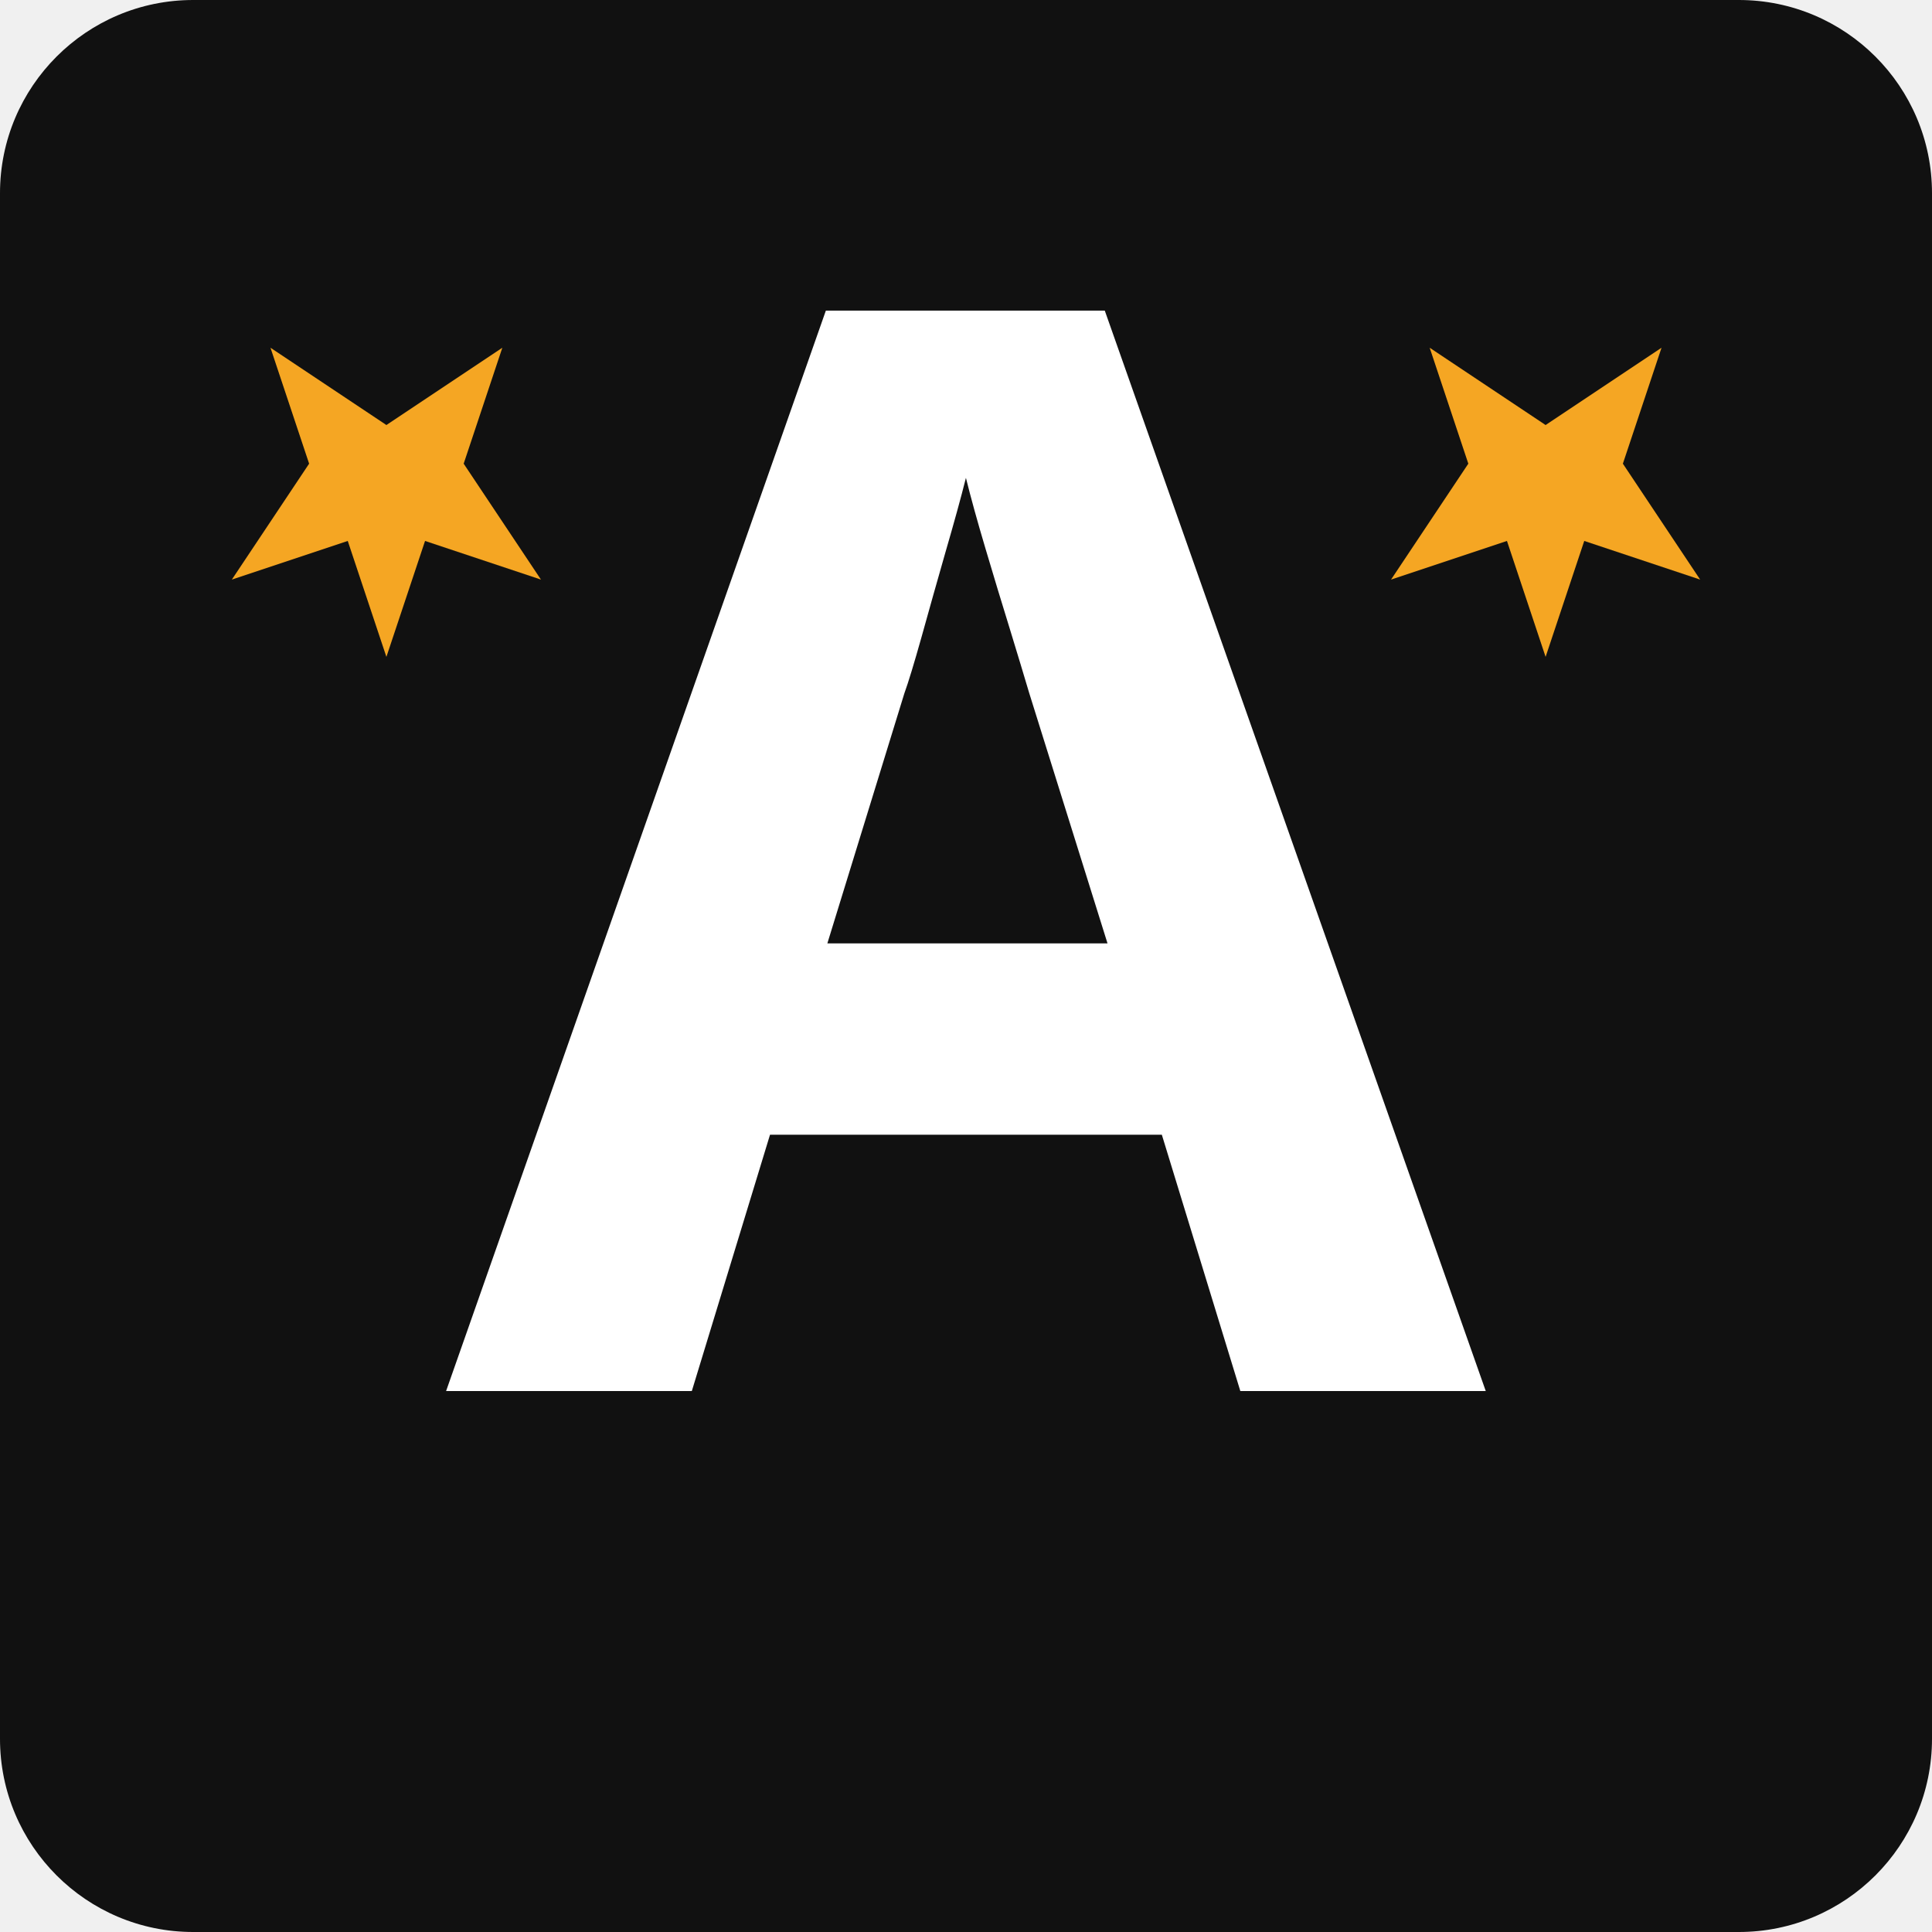
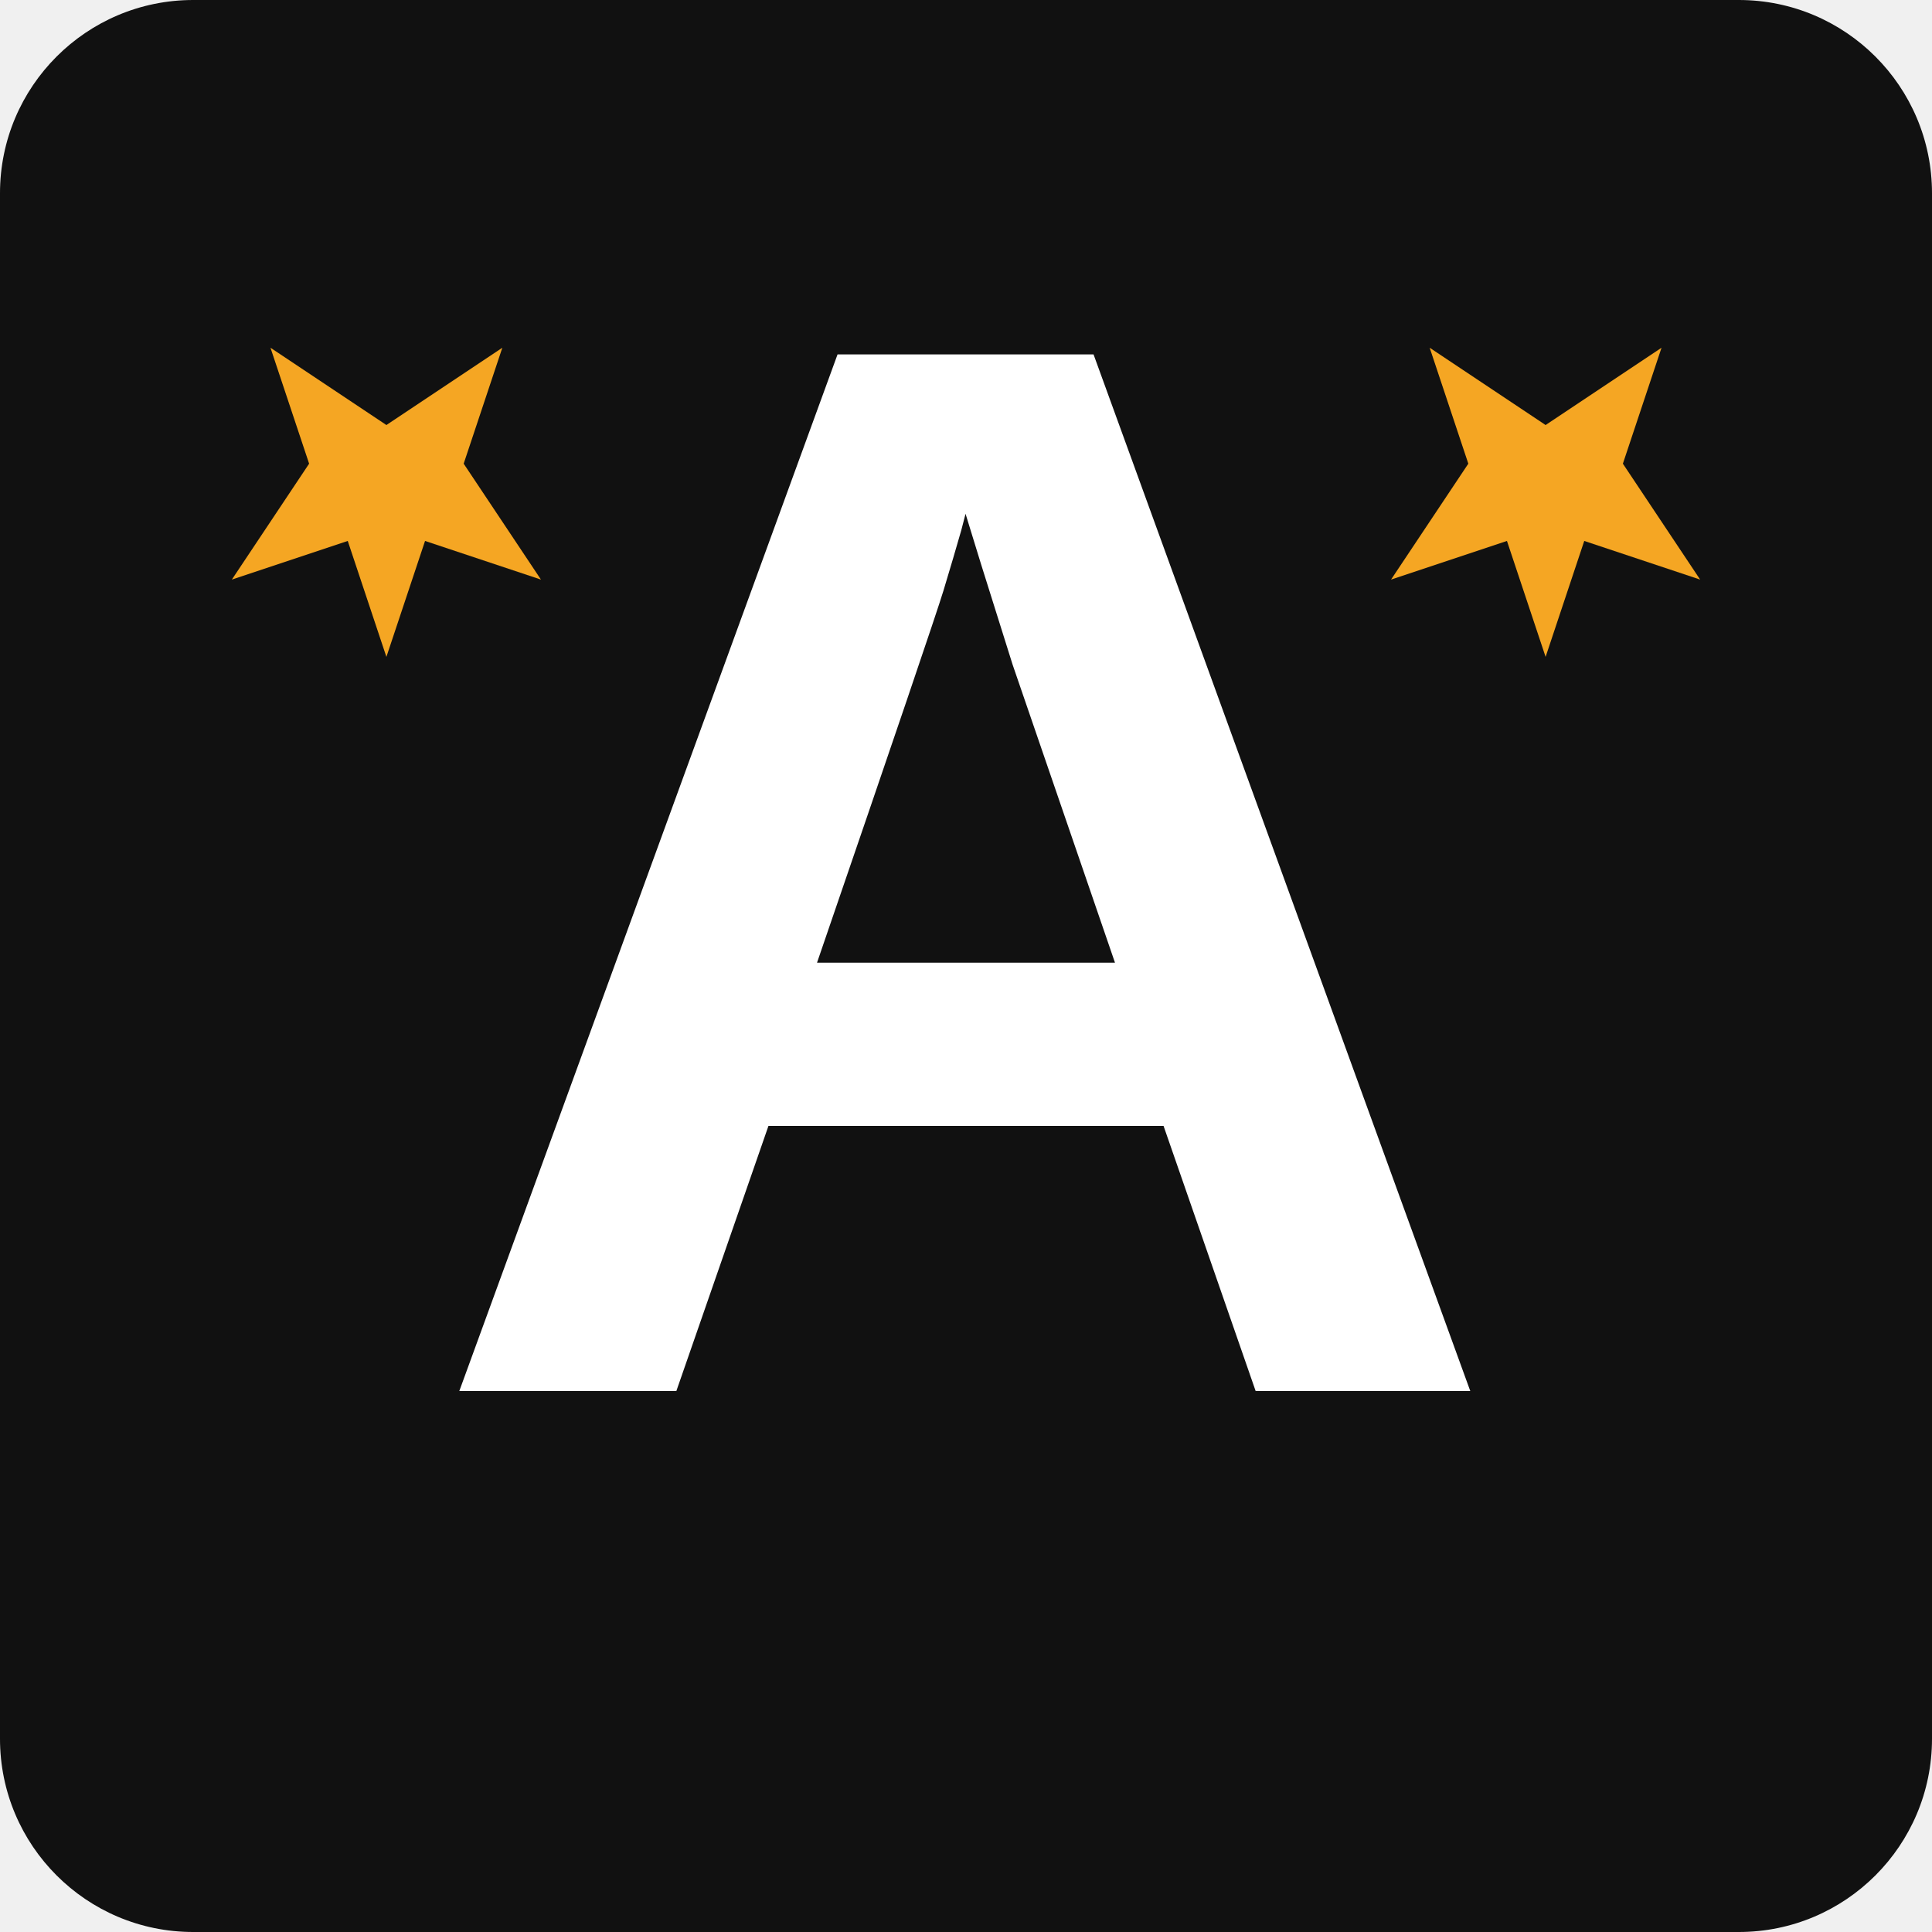
<svg xmlns="http://www.w3.org/2000/svg" viewBox="0 0 100 100" width="100" height="100">
  <rect width="100" height="100" rx="10" fill="#111111" />
  <polygon points="12,30 16,24 14,18 20,22 26,18 24,24 28,30 22,28 20,34 18,28" fill="#F5A623" />
  <polygon points="88,30 84,24 86,18 80,22 74,18 76,24 72,30 78,28 80,34 82,28" fill="#F5A623" />
-   <text x="50" y="72" text-anchor="middle" font-family="Impact, Arial Black, sans-serif" font-size="78" font-weight="900" fill="white" stroke="#111111" stroke-width="3" paint-order="stroke">A</text>
+   <text x="50" y="72" text-anchor="middle" font-family="Arial, Helvetica, sans-serif" font-size="78" font-weight="700" fill="white" stroke="#111111" stroke-width="1" paint-order="stroke">A</text>
</svg>
